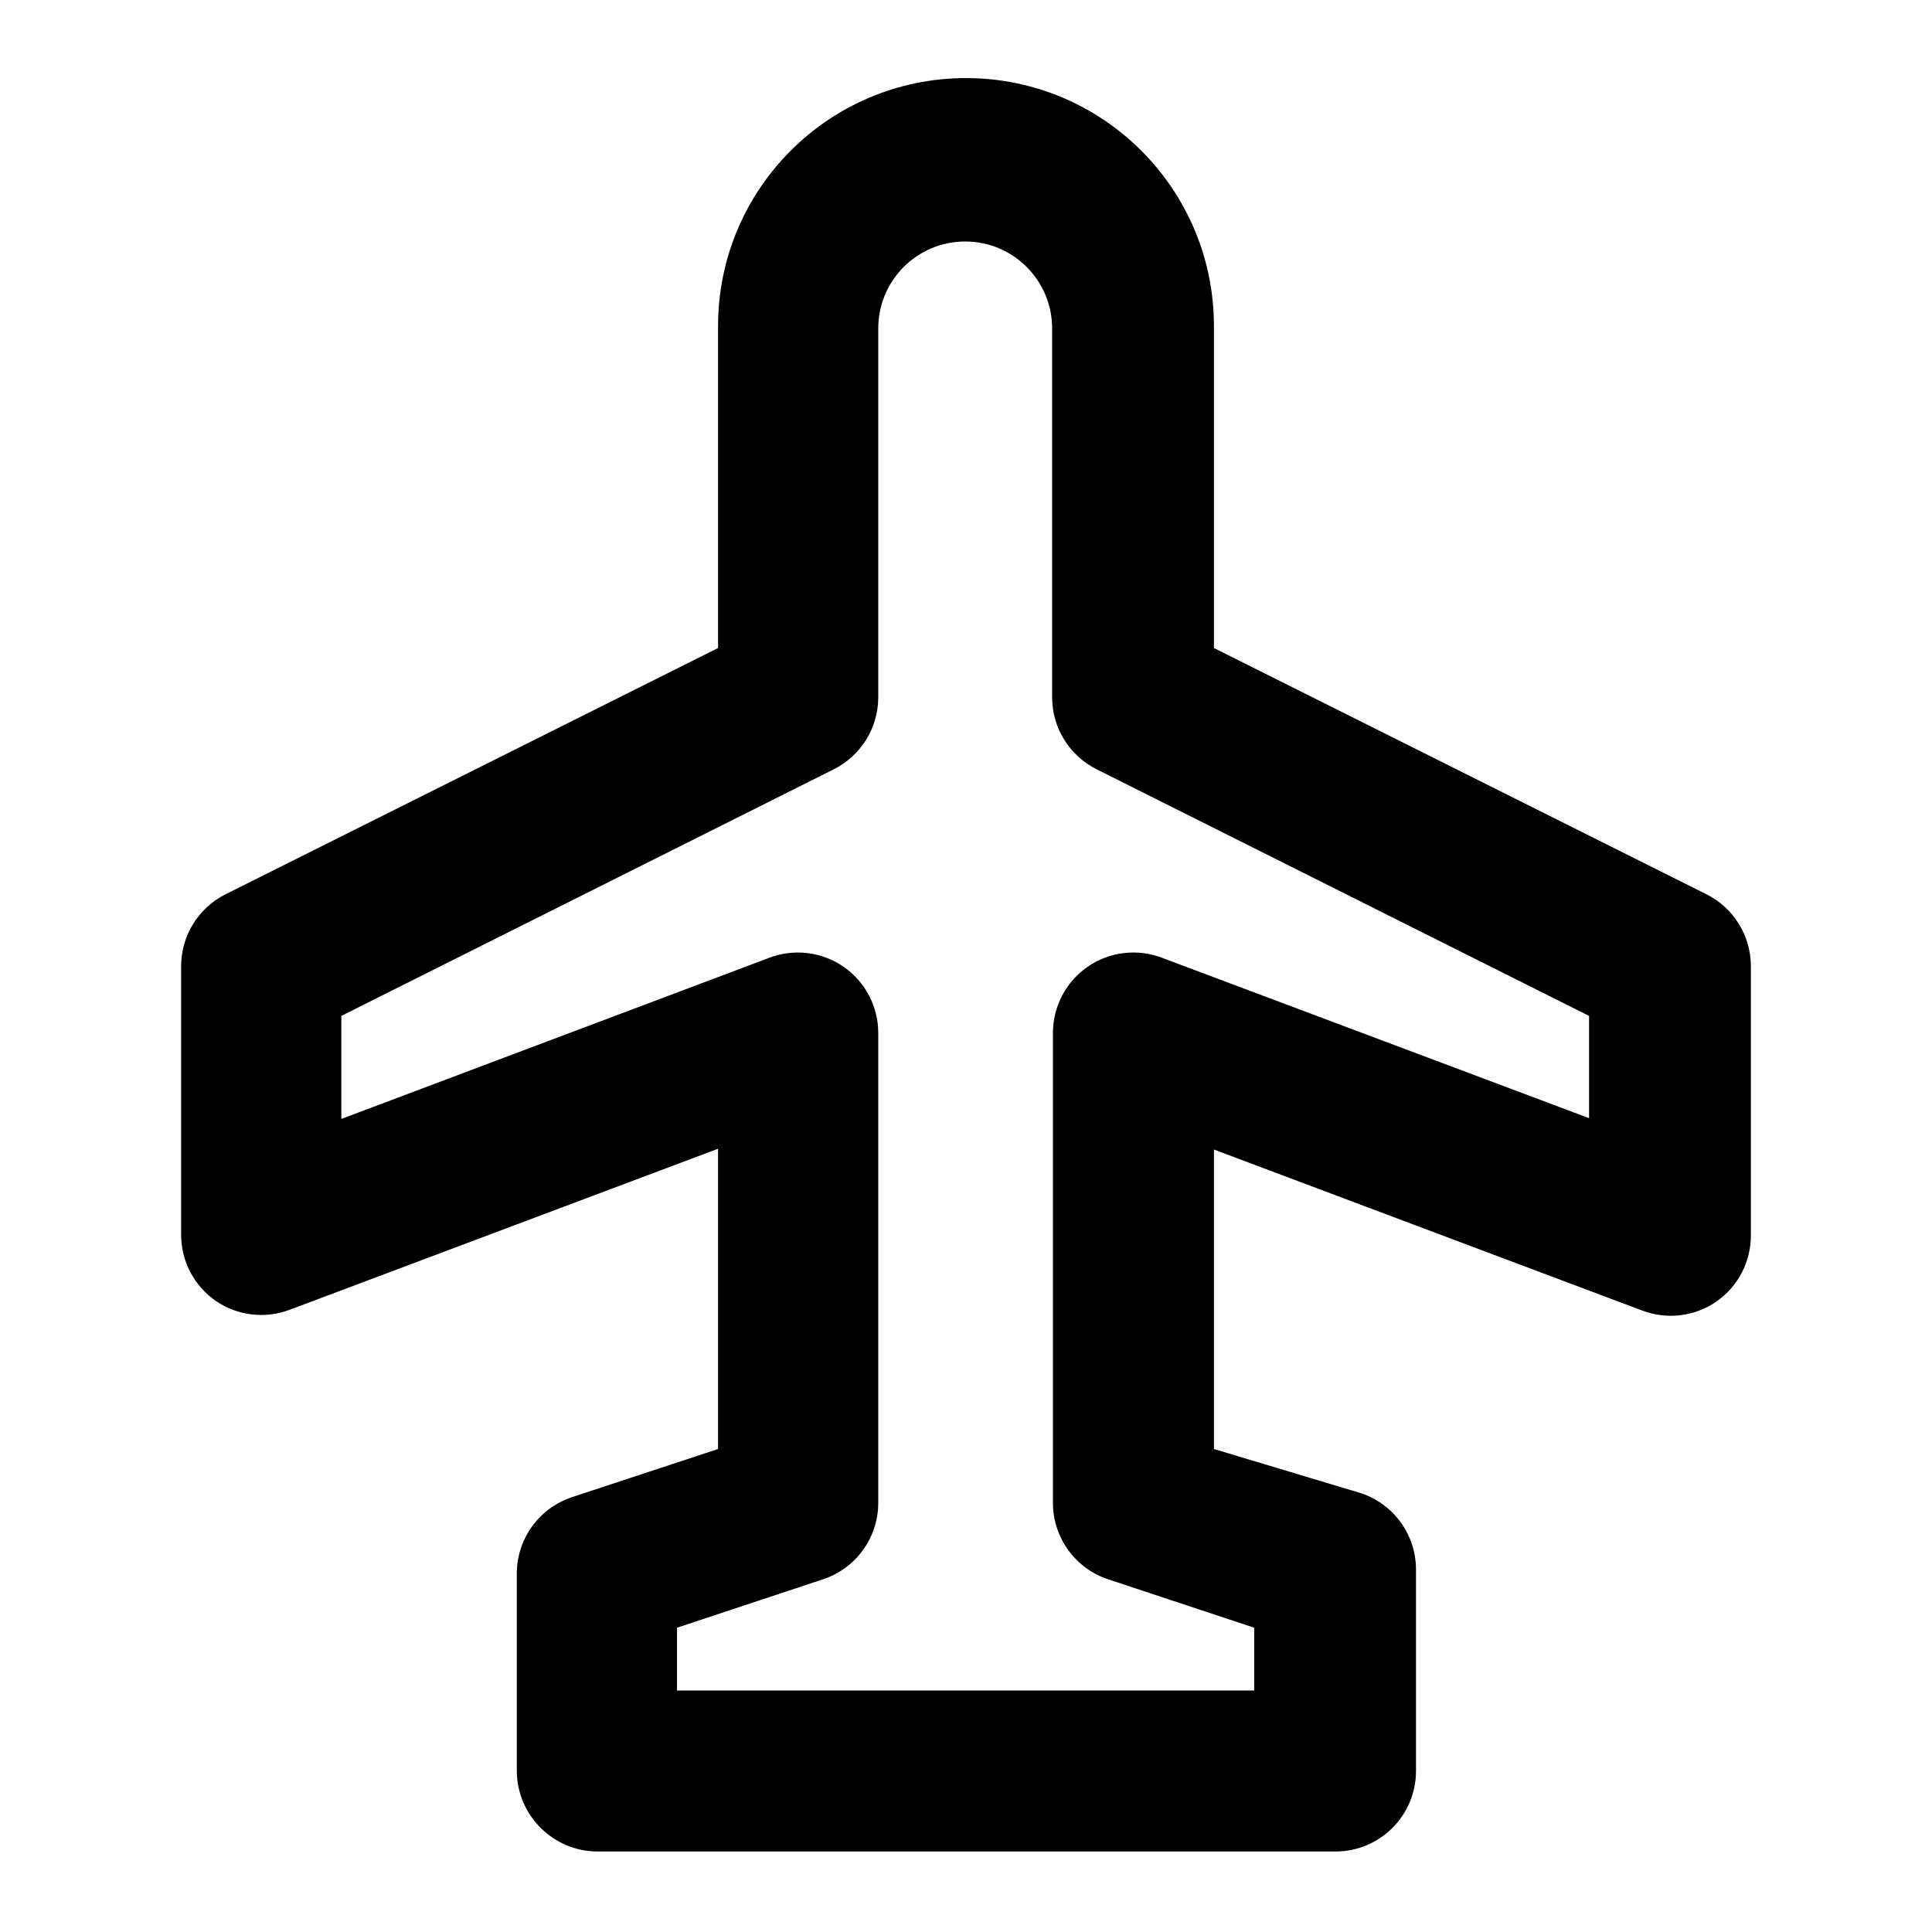
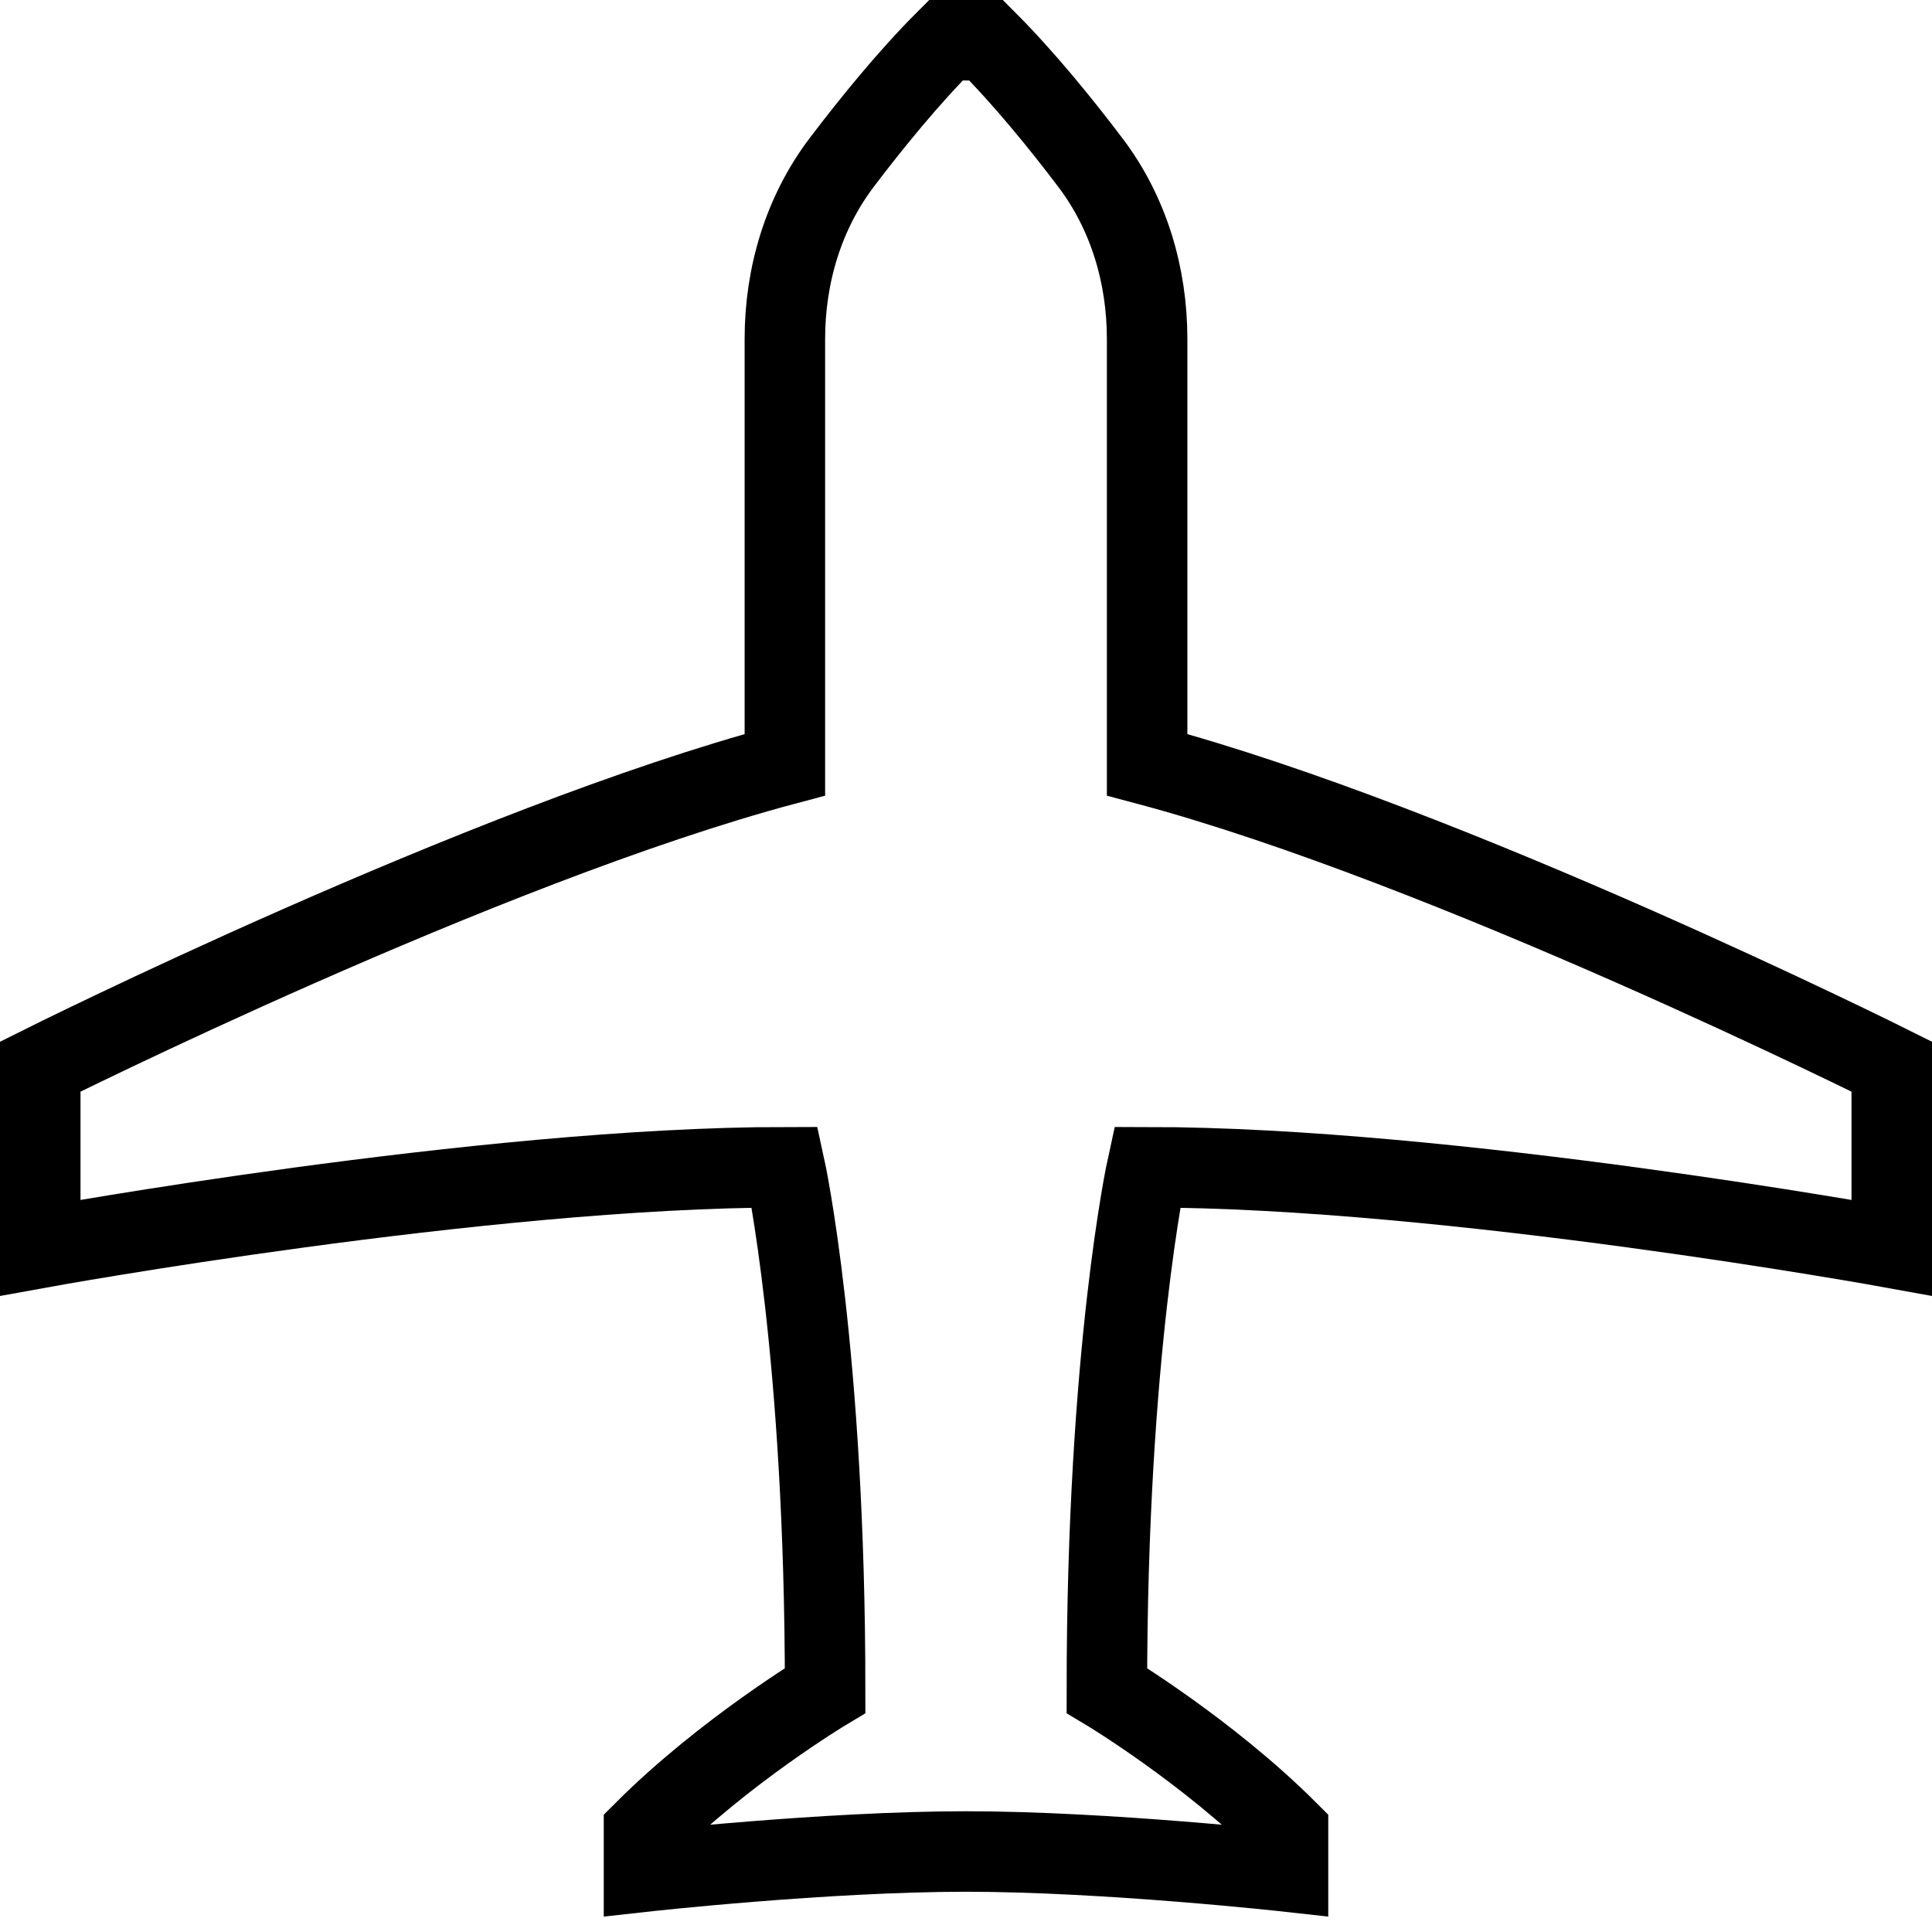
<svg xmlns="http://www.w3.org/2000/svg" width="512" height="512" viewBox="0 0 24 24">
-   <path fill="#000000" d="M21.75 12a1 1 0 0 0-.55-.89l-6.12-3.06v-4a3.08 3.08 0 1 0-6.16 0v4L2.8 11.11a1 1 0 0 0-.55.89v3.33a1 1 0 0 0 .43.83a1 1 0 0 0 .92.11l5.32-2V18l-1.82.6a1 1 0 0 0-.68.95V22a1 1 0 0 0 .3.71a1 1 0 0 0 .7.29h9.17a1 1 0 0 0 1-1v-2.5a1 1 0 0 0-.68-.95L15.08 18v-3.72l5.32 2a1 1 0 0 0 .92-.11a1 1 0 0 0 .43-.83Zm-7.31-.1a1 1 0 0 0-.93.11a1 1 0 0 0-.43.82v5.84a1 1 0 0 0 .69.95l1.81.6V21H8.41v-.78l1.81-.6a1 1 0 0 0 .69-.95v-5.84a1 1 0 0 0-.43-.82a1 1 0 0 0-.93-.11l-5.31 2v-1.28l6.11-3.06a1 1 0 0 0 .56-.89V4.08a1.08 1.08 0 1 1 2.16 0v4.59a1 1 0 0 0 .56.89l6.11 3.06v1.27Z" />
+   <path fill="none" stroke="#000000" d="M.5 15.5v-2.25S6 10.5 9.75 9.5V4.211c0-.79.23-1.565.707-2.194c.364-.48.828-1.052 1.293-1.517h.5c.465.465.93 1.037 1.293 1.517c.478.629.707 1.404.707 2.194V9.5c3.75 1 9.25 3.75 9.25 3.75v2.25s-5.5-1-9.25-1c0 0-.5 2.28-.5 6.5c0 0 1.25.75 2.25 1.75v.5S13.75 23 12 23s-4 .25-4 .25v-.5c1-1 2.25-1.75 2.25-1.75c0-4.22-.5-6.5-.5-6.5c-3.75 0-9.25 1-9.25 1Z" />
</svg>
